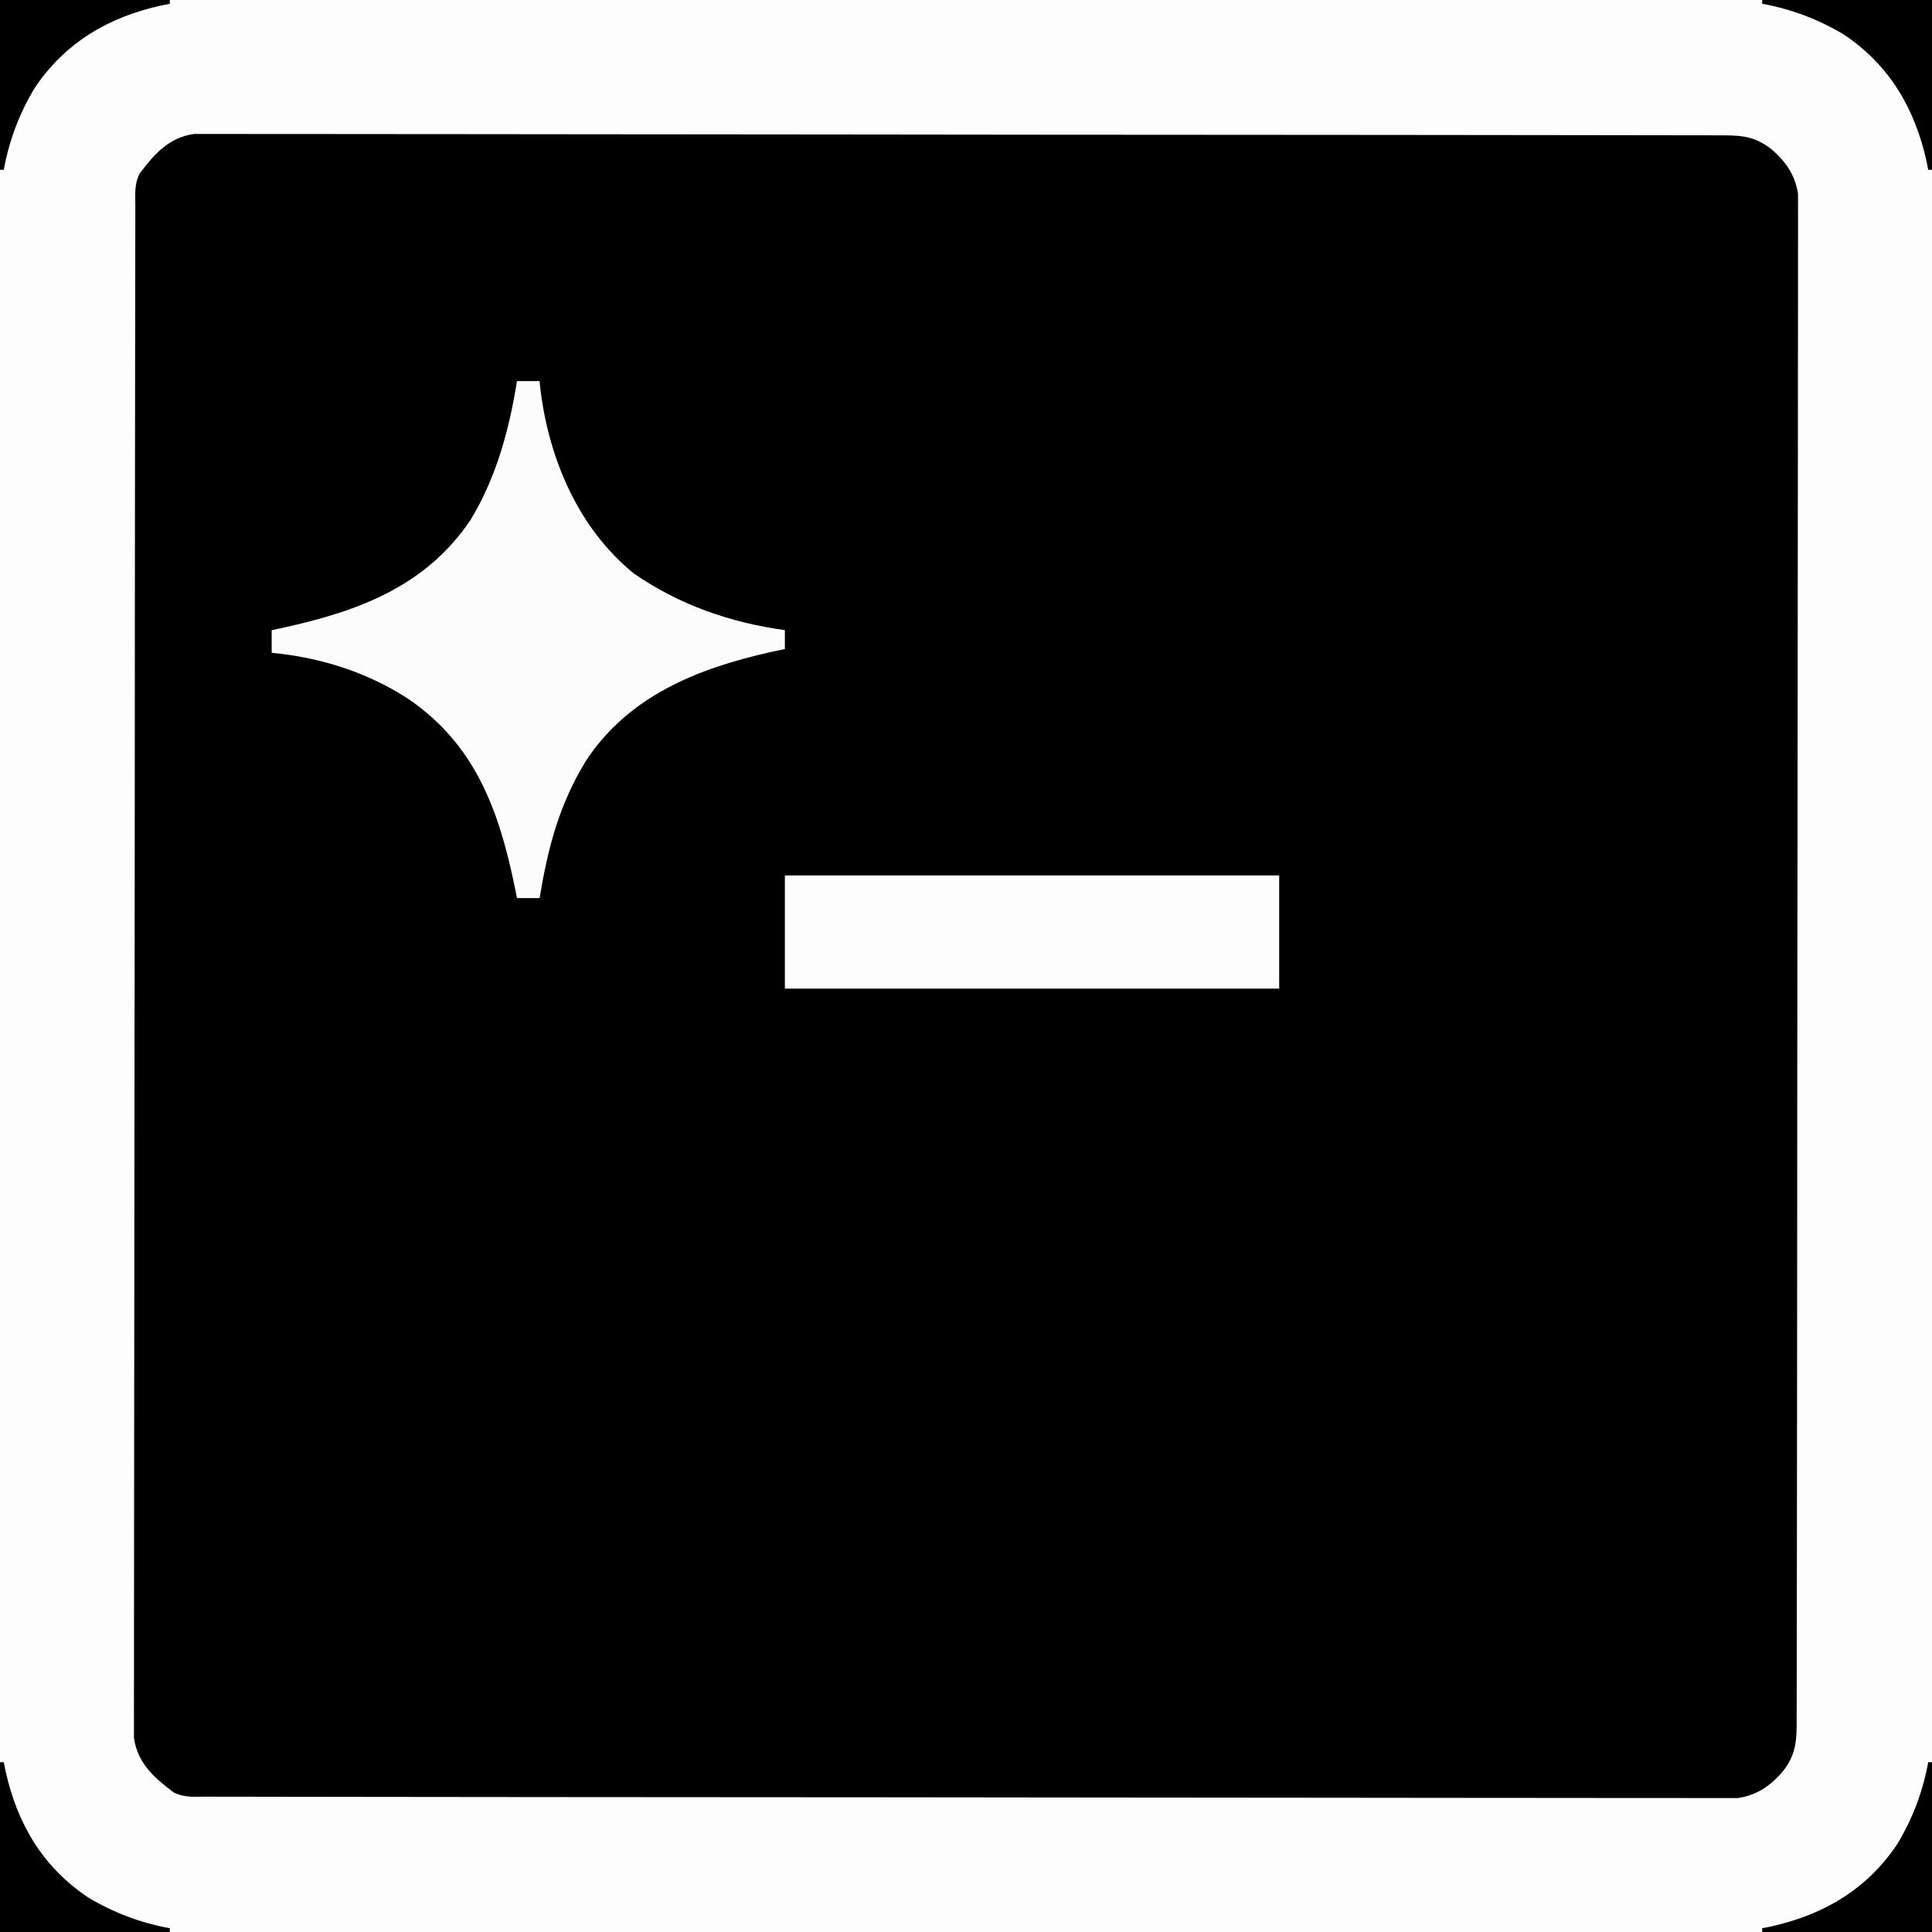
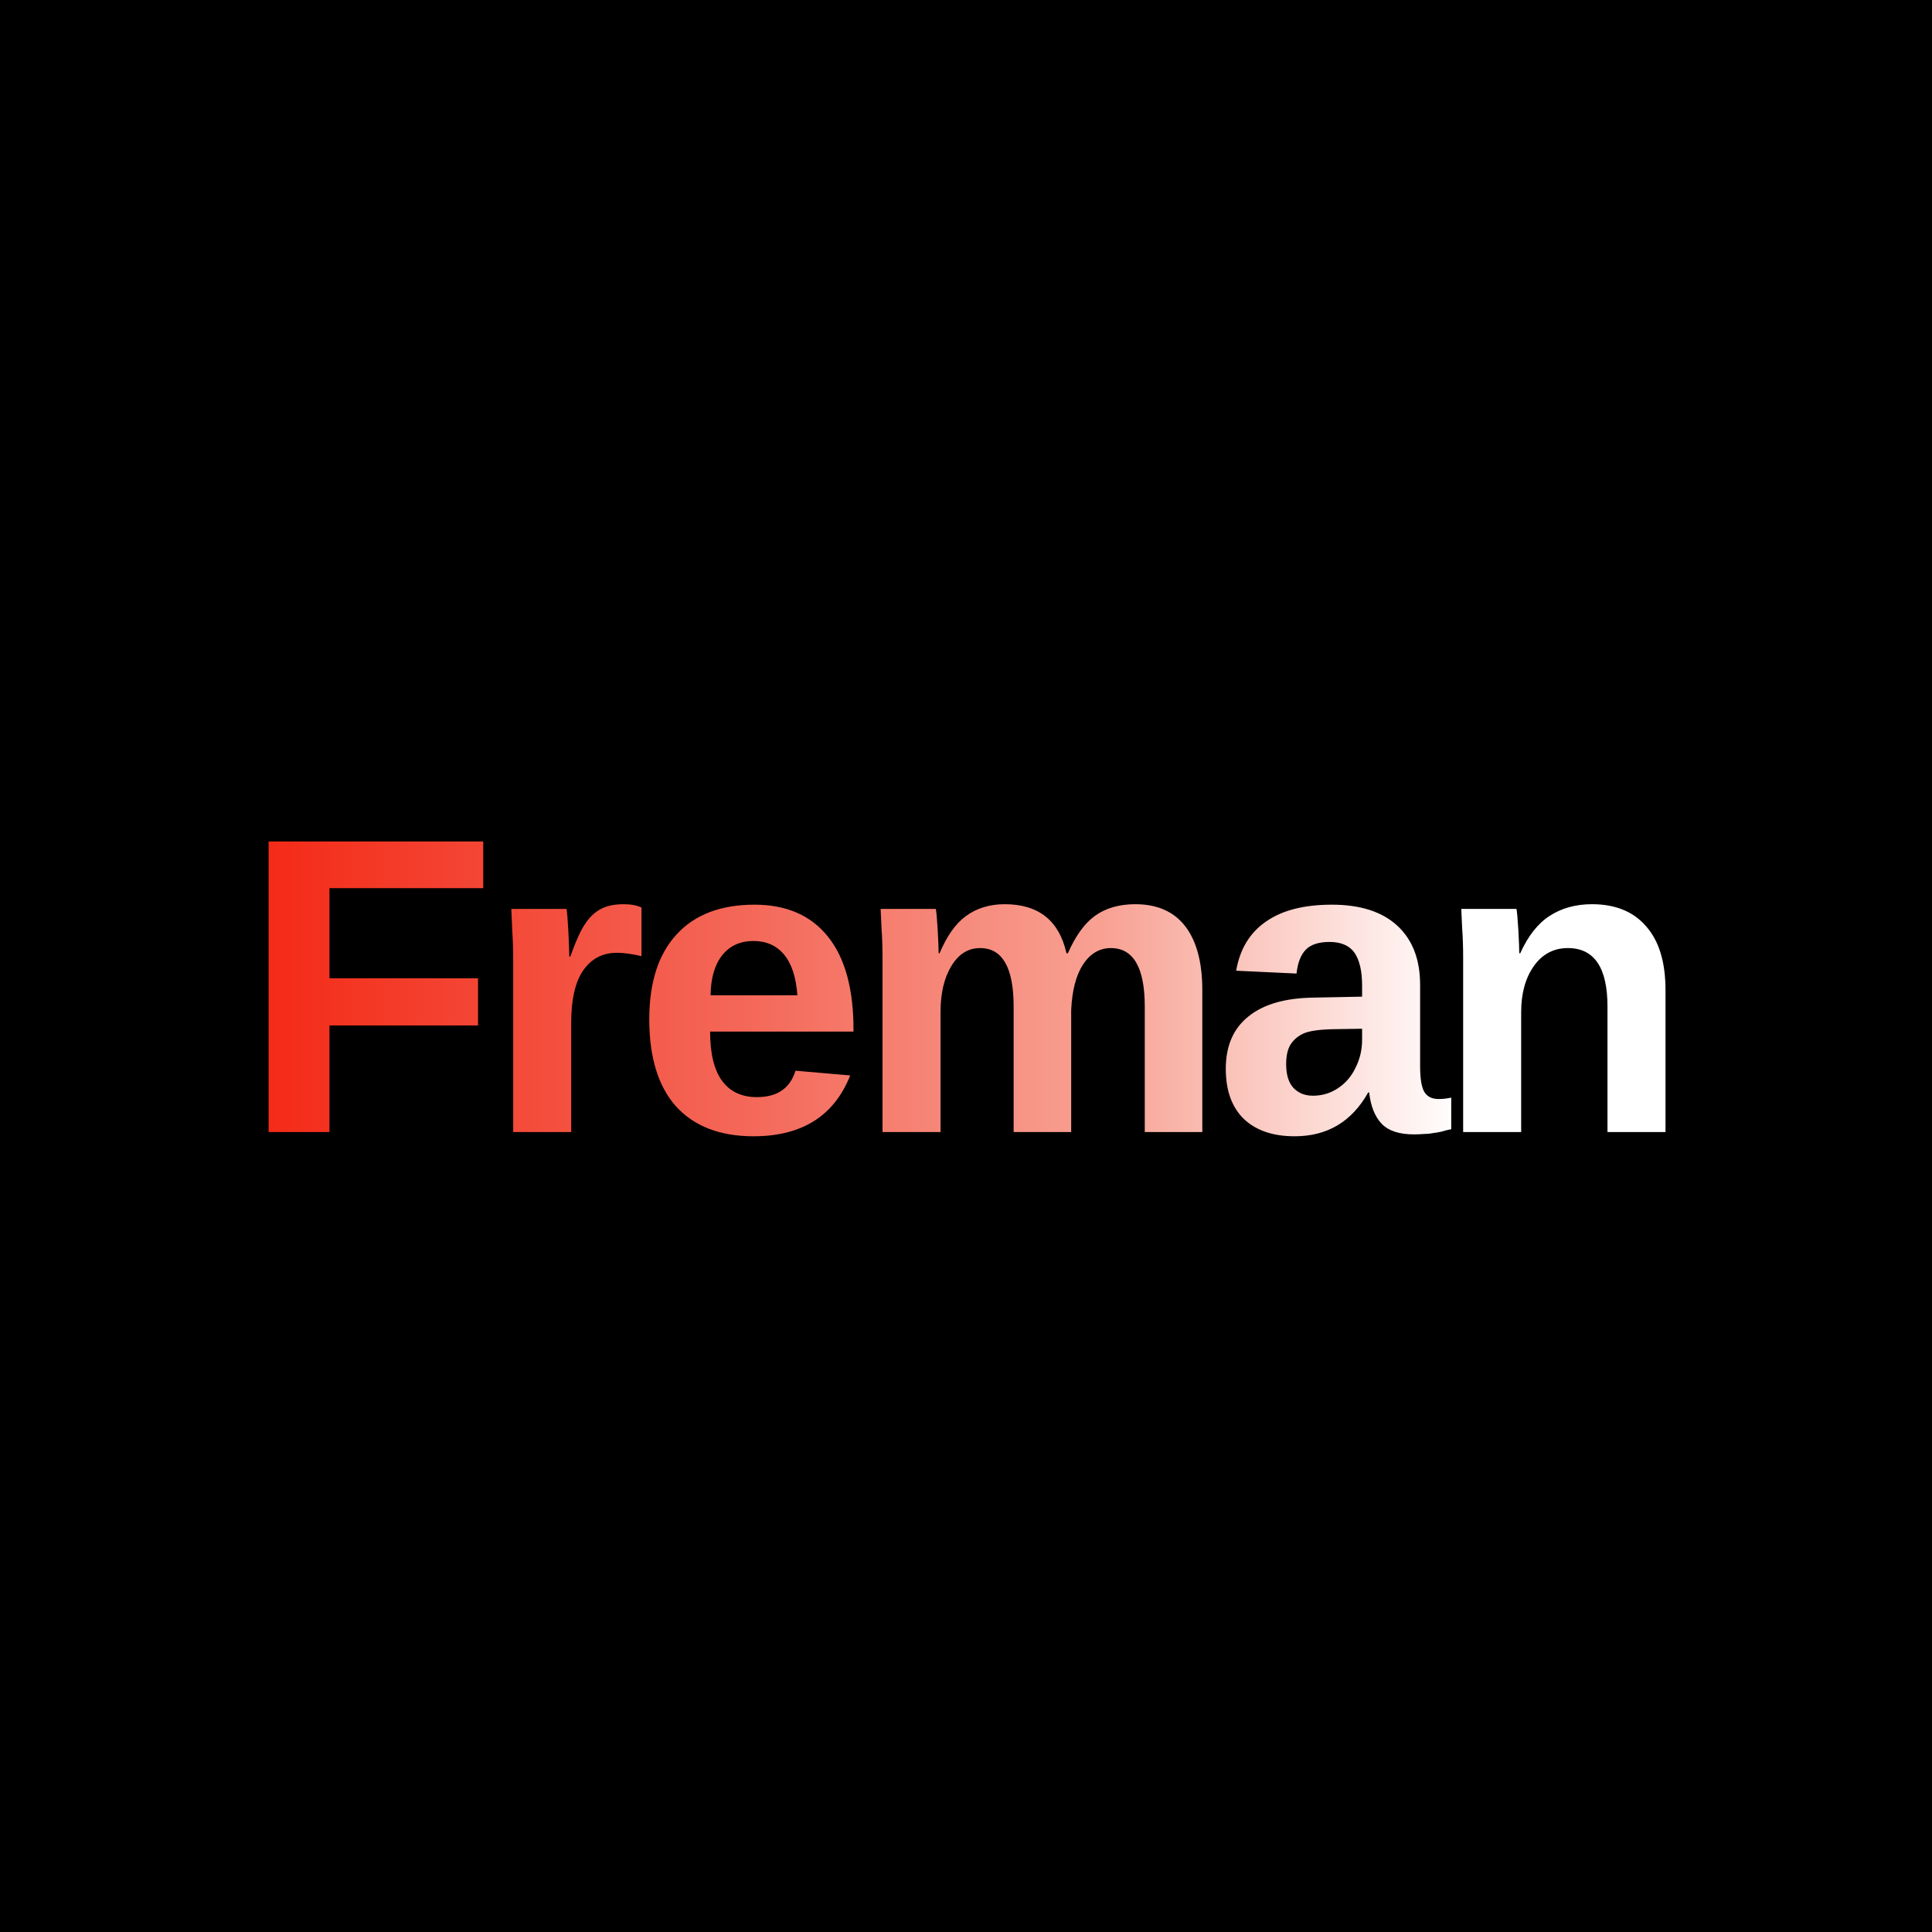
- <svg xmlns="http://www.w3.org/2000/svg" version="1.1" width="512" height="512">
-   <path d="M0 0 C168.96 0 337.92 0 512 0 C512 168.96 512 337.92 512 512 C343.04 512 174.08 512 0 512 C0 343.04 0 174.08 0 0 Z " fill="#000000" transform="translate(0,0)" />
-   <path d="M0 0 C168.96 0 337.92 0 512 0 C512 168.96 512 337.92 512 512 C343.04 512 174.08 512 0 512 C0 343.04 0 174.08 0 0 Z M37 46 C35.542 48.916 35.87 51.468 35.866 54.726 C35.863 55.429 35.861 56.132 35.859 56.856 C35.852 59.235 35.852 61.614 35.853 63.993 C35.85 65.706 35.846 67.42 35.842 69.133 C35.832 73.86 35.828 78.587 35.825 83.314 C35.821 88.405 35.812 93.496 35.803 98.586 C35.783 110.89 35.773 123.193 35.764 135.496 C35.76 141.286 35.755 147.075 35.749 152.864 C35.732 172.1 35.718 191.336 35.711 210.572 C35.709 215.567 35.707 220.561 35.705 225.556 C35.704 226.797 35.704 228.038 35.703 229.317 C35.695 249.437 35.67 269.557 35.637 289.676 C35.604 310.317 35.586 330.958 35.583 351.599 C35.581 363.195 35.572 374.79 35.547 386.385 C35.525 396.258 35.517 406.131 35.526 416.005 C35.531 421.044 35.529 426.084 35.51 431.124 C35.492 435.735 35.493 440.346 35.509 444.958 C35.511 446.628 35.507 448.299 35.495 449.969 C35.48 452.237 35.489 454.503 35.505 456.77 C35.504 458.031 35.503 459.291 35.502 460.59 C36.491 467.36 40.84 471.074 46 475 C48.916 476.458 51.468 476.13 54.726 476.134 C55.78 476.138 55.78 476.138 56.856 476.141 C59.235 476.148 61.614 476.148 63.993 476.147 C65.706 476.15 67.42 476.154 69.133 476.158 C73.86 476.168 78.587 476.172 83.314 476.175 C88.405 476.179 93.496 476.188 98.586 476.197 C110.89 476.217 123.193 476.227 135.496 476.236 C141.286 476.24 147.075 476.245 152.864 476.251 C172.1 476.268 191.336 476.282 210.572 476.289 C215.567 476.291 220.561 476.293 225.556 476.295 C227.418 476.296 227.418 476.296 229.317 476.297 C249.437 476.305 269.557 476.33 289.676 476.363 C310.317 476.396 330.958 476.414 351.599 476.417 C363.195 476.419 374.79 476.428 386.385 476.453 C396.258 476.475 406.131 476.483 416.005 476.474 C421.044 476.469 426.084 476.471 431.124 476.49 C435.735 476.508 440.346 476.507 444.958 476.491 C446.628 476.489 448.299 476.493 449.969 476.505 C452.237 476.52 454.503 476.511 456.77 476.495 C458.031 476.496 459.291 476.497 460.59 476.498 C465.743 475.745 469.553 473.011 472.812 469 C476.218 464.33 476.126 460.786 476.134 455.059 C476.137 454.357 476.139 453.655 476.141 452.932 C476.148 450.569 476.148 448.206 476.147 445.842 C476.15 444.135 476.154 442.429 476.158 440.722 C476.168 436.022 476.172 431.323 476.175 426.623 C476.179 421.558 476.188 416.493 476.197 411.428 C476.217 399.194 476.227 386.96 476.236 374.725 C476.24 368.967 476.245 363.209 476.251 357.451 C476.268 338.316 476.282 319.181 476.289 300.046 C476.291 295.08 476.293 290.114 476.295 285.148 C476.296 283.914 476.296 282.679 476.297 281.408 C476.305 261.398 476.33 241.389 476.363 221.379 C476.396 200.846 476.414 180.314 476.417 159.781 C476.419 148.249 476.428 136.716 476.453 125.183 C476.475 115.365 476.483 105.547 476.474 95.729 C476.469 90.717 476.471 85.706 476.49 80.695 C476.508 76.109 476.507 71.524 476.491 66.938 C476.489 65.277 476.493 63.617 476.505 61.956 C476.52 59.701 476.511 57.448 476.495 55.193 C476.496 53.313 476.496 53.313 476.498 51.395 C475.744 46.251 473.004 42.441 469 39.188 C464.33 35.782 460.786 35.874 455.059 35.866 C454.006 35.862 454.006 35.862 452.932 35.859 C450.569 35.852 448.206 35.852 445.842 35.853 C444.135 35.85 442.429 35.846 440.722 35.842 C436.022 35.832 431.323 35.828 426.623 35.825 C421.558 35.821 416.493 35.812 411.428 35.803 C399.194 35.783 386.96 35.773 374.725 35.764 C368.967 35.76 363.209 35.755 357.451 35.749 C338.316 35.732 319.181 35.718 300.046 35.711 C295.08 35.709 290.114 35.707 285.148 35.705 C283.297 35.704 283.297 35.704 281.408 35.703 C261.398 35.695 241.389 35.67 221.379 35.637 C200.846 35.604 180.314 35.586 159.781 35.583 C148.249 35.581 136.716 35.572 125.183 35.547 C115.365 35.525 105.547 35.517 95.729 35.526 C90.717 35.531 85.706 35.529 80.695 35.51 C76.109 35.492 71.524 35.493 66.938 35.509 C65.277 35.511 63.617 35.507 61.956 35.495 C59.701 35.48 57.448 35.489 55.193 35.505 C53.94 35.504 52.686 35.503 51.395 35.502 C44.635 36.493 40.921 40.847 37 46 Z " fill="#FDFDFD" transform="translate(0,0)" />
-   <path d="M0 0 C1.98 0 3.96 0 6 0 C6.112 1.129 6.112 1.129 6.227 2.281 C8.514 20.758 16.313 39.069 31 51 C43.084 59.324 56.465 63.975 71 66 C71 67.65 71 69.3 71 71 C69.113 71.402 69.113 71.402 67.188 71.812 C47.817 76.159 29.505 83.472 18.219 100.723 C11.132 112.358 8.197 123.735 6 137 C4.02 137 2.04 137 0 137 C-0.17 136.14 -0.34 135.28 -0.516 134.395 C-4.723 113.872 -10.943 96.372 -28.885 84.157 C-39.71 77.117 -52.191 73.208 -65 72 C-65 70.02 -65 68.04 -65 66 C-63.385 65.654 -63.385 65.654 -61.738 65.301 C-41.857 60.917 -24.135 54.33 -12.312 36.812 C-5.485 25.553 -2.054 12.916 0 0 Z " fill="#FCFCFC" transform="translate(137,101)" />
-   <path d="M0 0 C43.23 0 86.46 0 131 0 C131 9.9 131 19.8 131 30 C87.77 30 44.54 30 0 30 C0 20.1 0 10.2 0 0 Z " fill="#FDFDFD" transform="translate(208,232)" />
-   <path d="M0 0 C0.33 0 0.66 0 1 0 C1.147 0.739 1.294 1.477 1.445 2.238 C4.544 16.254 11.255 27.723 23.312 35.812 C30.113 39.889 37.206 42.575 45 44 C45 44.33 45 44.66 45 45 C30.15 45 15.3 45 0 45 C0 30.15 0 15.3 0 0 Z " fill="#000000" transform="translate(0,467)" />
-   <path d="M0 0 C0.33 0 0.66 0 1 0 C1 14.85 1 29.7 1 45 C-13.85 45 -28.7 45 -44 45 C-44 44.67 -44 44.34 -44 44 C-43.261 43.853 -42.523 43.706 -41.762 43.555 C-27.746 40.456 -16.277 33.745 -8.188 21.688 C-4.111 14.887 -1.425 7.794 0 0 Z " fill="#000000" transform="translate(511,467)" />
-   <path d="M0 0 C14.85 0 29.7 0 45 0 C45 14.85 45 29.7 45 45 C44.67 45 44.34 45 44 45 C43.853 44.261 43.706 43.523 43.555 42.762 C40.456 28.746 33.745 17.277 21.688 9.188 C14.887 5.111 7.794 2.425 0 1 C0 0.67 0 0.34 0 0 Z " fill="#000000" transform="translate(467,0)" />
-   <path d="M0 0 C14.85 0 29.7 0 45 0 C45 0.33 45 0.66 45 1 C44.261 1.147 43.523 1.294 42.762 1.445 C28.746 4.544 17.277 11.255 9.188 23.312 C5.111 30.113 2.425 37.206 1 45 C0.67 45 0.34 45 0 45 C0 30.15 0 15.3 0 0 Z " fill="#000000" transform="translate(0,0)" />
+ <svg xmlns="http://www.w3.org/2000/svg" viewBox="0 0 64 64">
+   <defs>
+     <linearGradient id="freman-word" x1="0" y1="0" x2="1" y2="0">
+       <stop offset="0" stop-color="#f42a17" />
+       <stop offset="0.35" stop-color="#f4695a" />
+       <stop offset="0.6" stop-color="#f8a294" />
+       <stop offset="0.85" stop-color="#ffffff" />
+       <stop offset="1" stop-color="#ffffff" />
+     </linearGradient>
+   </defs>
+   <rect width="64" height="64" fill="#000000" />
+   <text x="32" y="37.5" font-family="Poppins, Montserrat, 'Segoe UI', Arial, sans-serif" font-size="14" font-weight="700" letter-spacing="-0.5" text-anchor="middle" fill="url(#freman-word)">Freman</text>
</svg>
